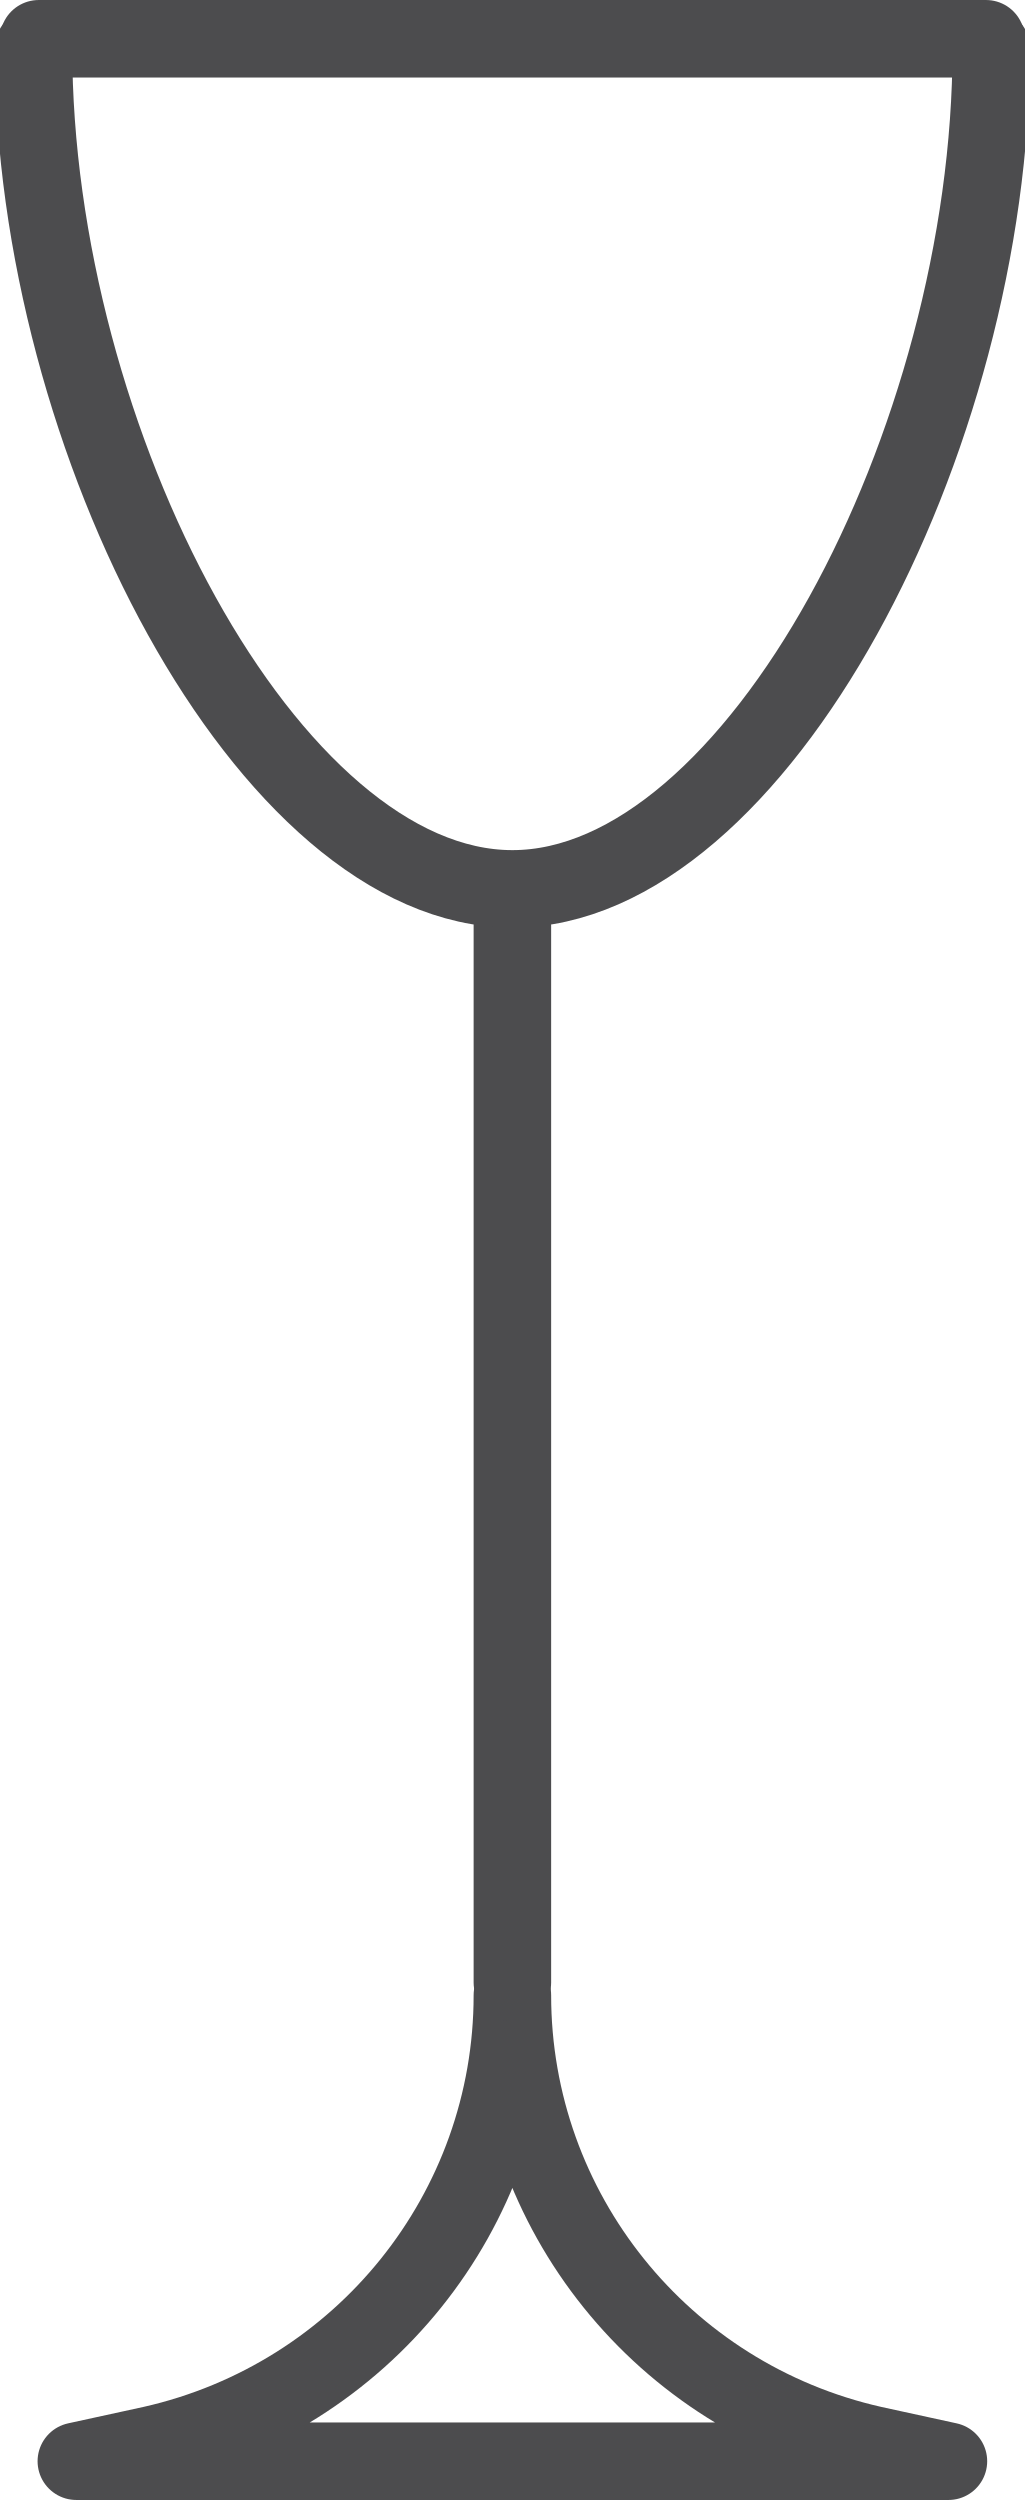
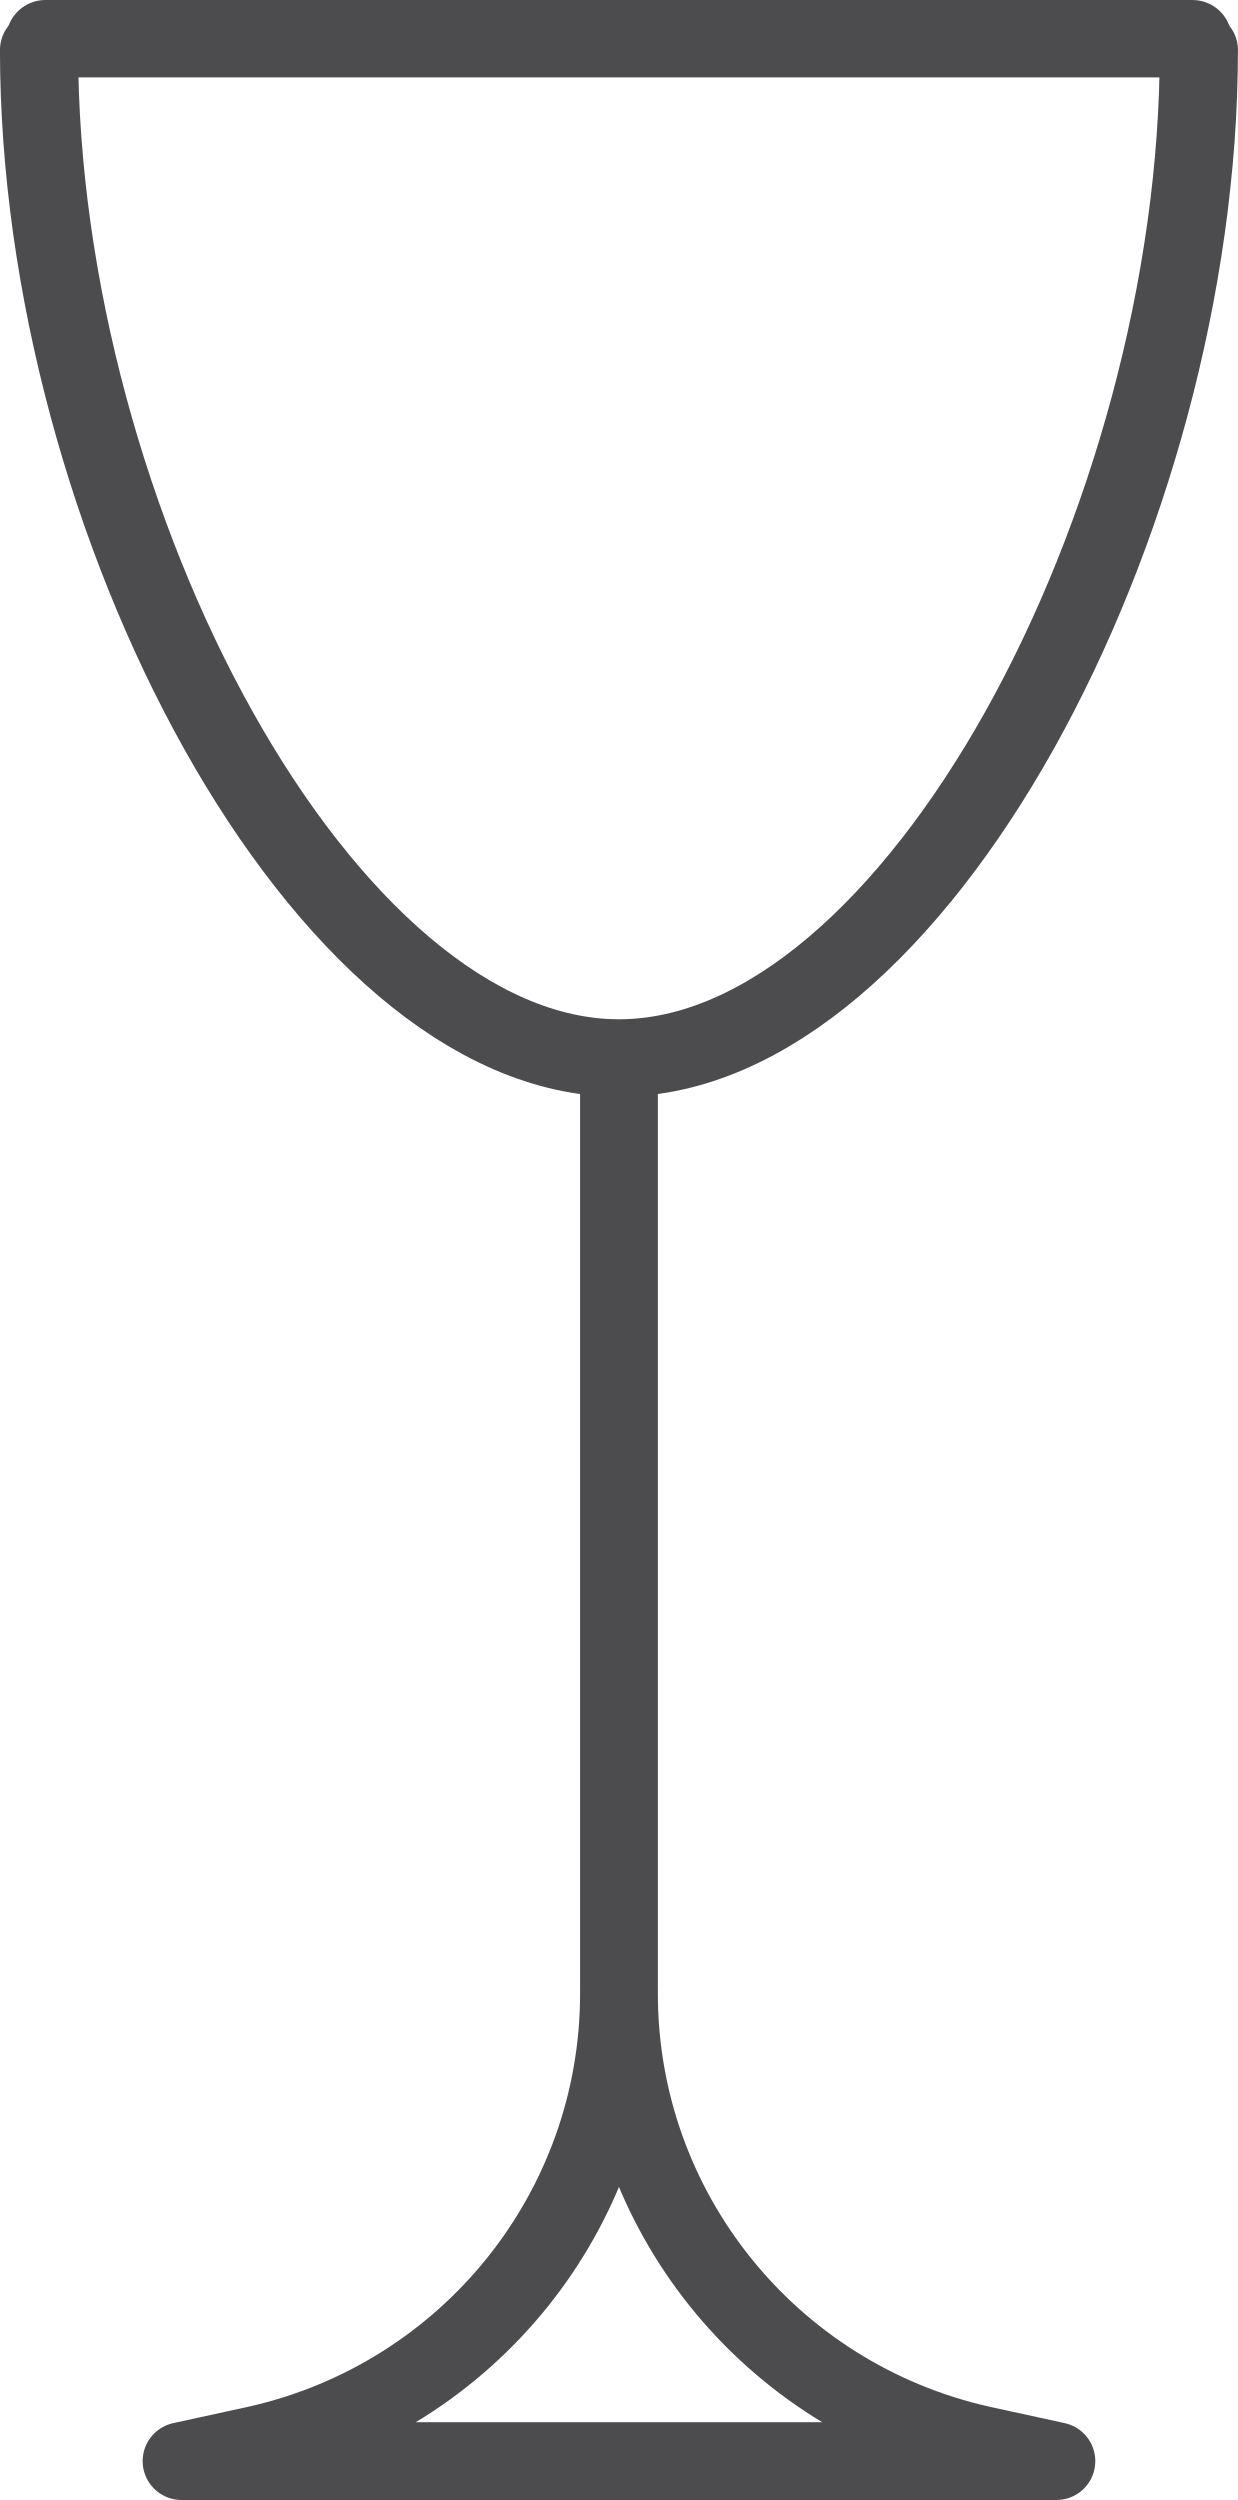
- <svg xmlns="http://www.w3.org/2000/svg" width="37.309mm" height="91.017mm" viewBox="0 0 37.309 91.017" version="1.1" id="svg1">
+ <svg xmlns="http://www.w3.org/2000/svg" width="44.925mm" height="90.726mm" viewBox="0 0 44.925 90.726" version="1.1" id="svg1">
  <defs id="defs1" />
-   <g id="layer1" transform="translate(-98.29881,-157.1626)">
-     <path id="path26" d="m 116.953,229.799 c 0,7.867 5.468,14.64 13.123,16.369 l 2.752,0.6 h -31.75 l 2.752,-0.6 c 7.655,-1.729 13.123,-8.502 13.123,-16.369 z" style="fill:none;stroke:#4c4c4e;stroke-width:2.822;stroke-linecap:round;stroke-linejoin:round;stroke-miterlimit:10;stroke-dasharray:none;stroke-opacity:1" />
-     <path id="path27" d="M 116.953,229.339 V 190.856" style="fill:none;stroke:#4c4c4e;stroke-width:2.822;stroke-linecap:round;stroke-linejoin:round;stroke-miterlimit:10;stroke-dasharray:none;stroke-opacity:1" />
-     <path id="path28" d="M 134.196,158.574 H 99.71" style="fill:none;stroke:#4c4c4e;stroke-width:2.822;stroke-linecap:round;stroke-linejoin:round;stroke-miterlimit:10;stroke-dasharray:none;stroke-opacity:1" />
-     <path id="path32" d="m 134.388,158.916 c 0,14.298 -8.578,30.608 -17.435,30.608 -8.857,0 -17.435,-16.31 -17.435,-30.608" style="fill:none;stroke:#4c4c4e;stroke-width:2.822;stroke-linecap:round;stroke-linejoin:round;stroke-miterlimit:10;stroke-dasharray:none;stroke-opacity:1" />
+   <g id="layer1" transform="translate(-98.38439,-157.4533)">
+     <path id="path26" d="m 120.847,229.799 c 0,7.867 5.468,14.64 13.123,16.369 l 2.752,0.6 h -31.75 l 2.752,-0.6 c 7.655,-1.729 13.123,-8.502 13.123,-16.369 z" style="fill:none;stroke:#4c4c4e;stroke-width:2.822;stroke-linecap:round;stroke-linejoin:round;stroke-miterlimit:10;stroke-dasharray:none;stroke-opacity:1" />
+     <path id="path27" d="M 120.847,229.532 V 196.325" style="fill:none;stroke:#4c4c4e;stroke-width:2.822;stroke-linecap:round;stroke-linejoin:round;stroke-miterlimit:10;stroke-dasharray:none;stroke-opacity:1" />
+     <g id="g1" transform="matrix(1.207045,0,0,1.195143,-20.32112,-30.66083)" style="stroke-width:2.35;stroke-dasharray:none">
+       <path id="path28" d="M 134.196,158.574 H 99.71" style="fill:none;stroke:#4c4c4e;stroke-width:2.35;stroke-linecap:round;stroke-linejoin:round;stroke-miterlimit:10;stroke-dasharray:none;stroke-opacity:1" />
+       <path id="path32" d="m 134.388,158.916 c 0,14.298 -8.578,30.608 -17.435,30.608 -8.857,0 -17.435,-16.31 -17.435,-30.608" style="fill:none;stroke:#4c4c4e;stroke-width:2.35;stroke-linecap:round;stroke-linejoin:round;stroke-miterlimit:10;stroke-dasharray:none;stroke-opacity:1" />
+     </g>
  </g>
</svg>
